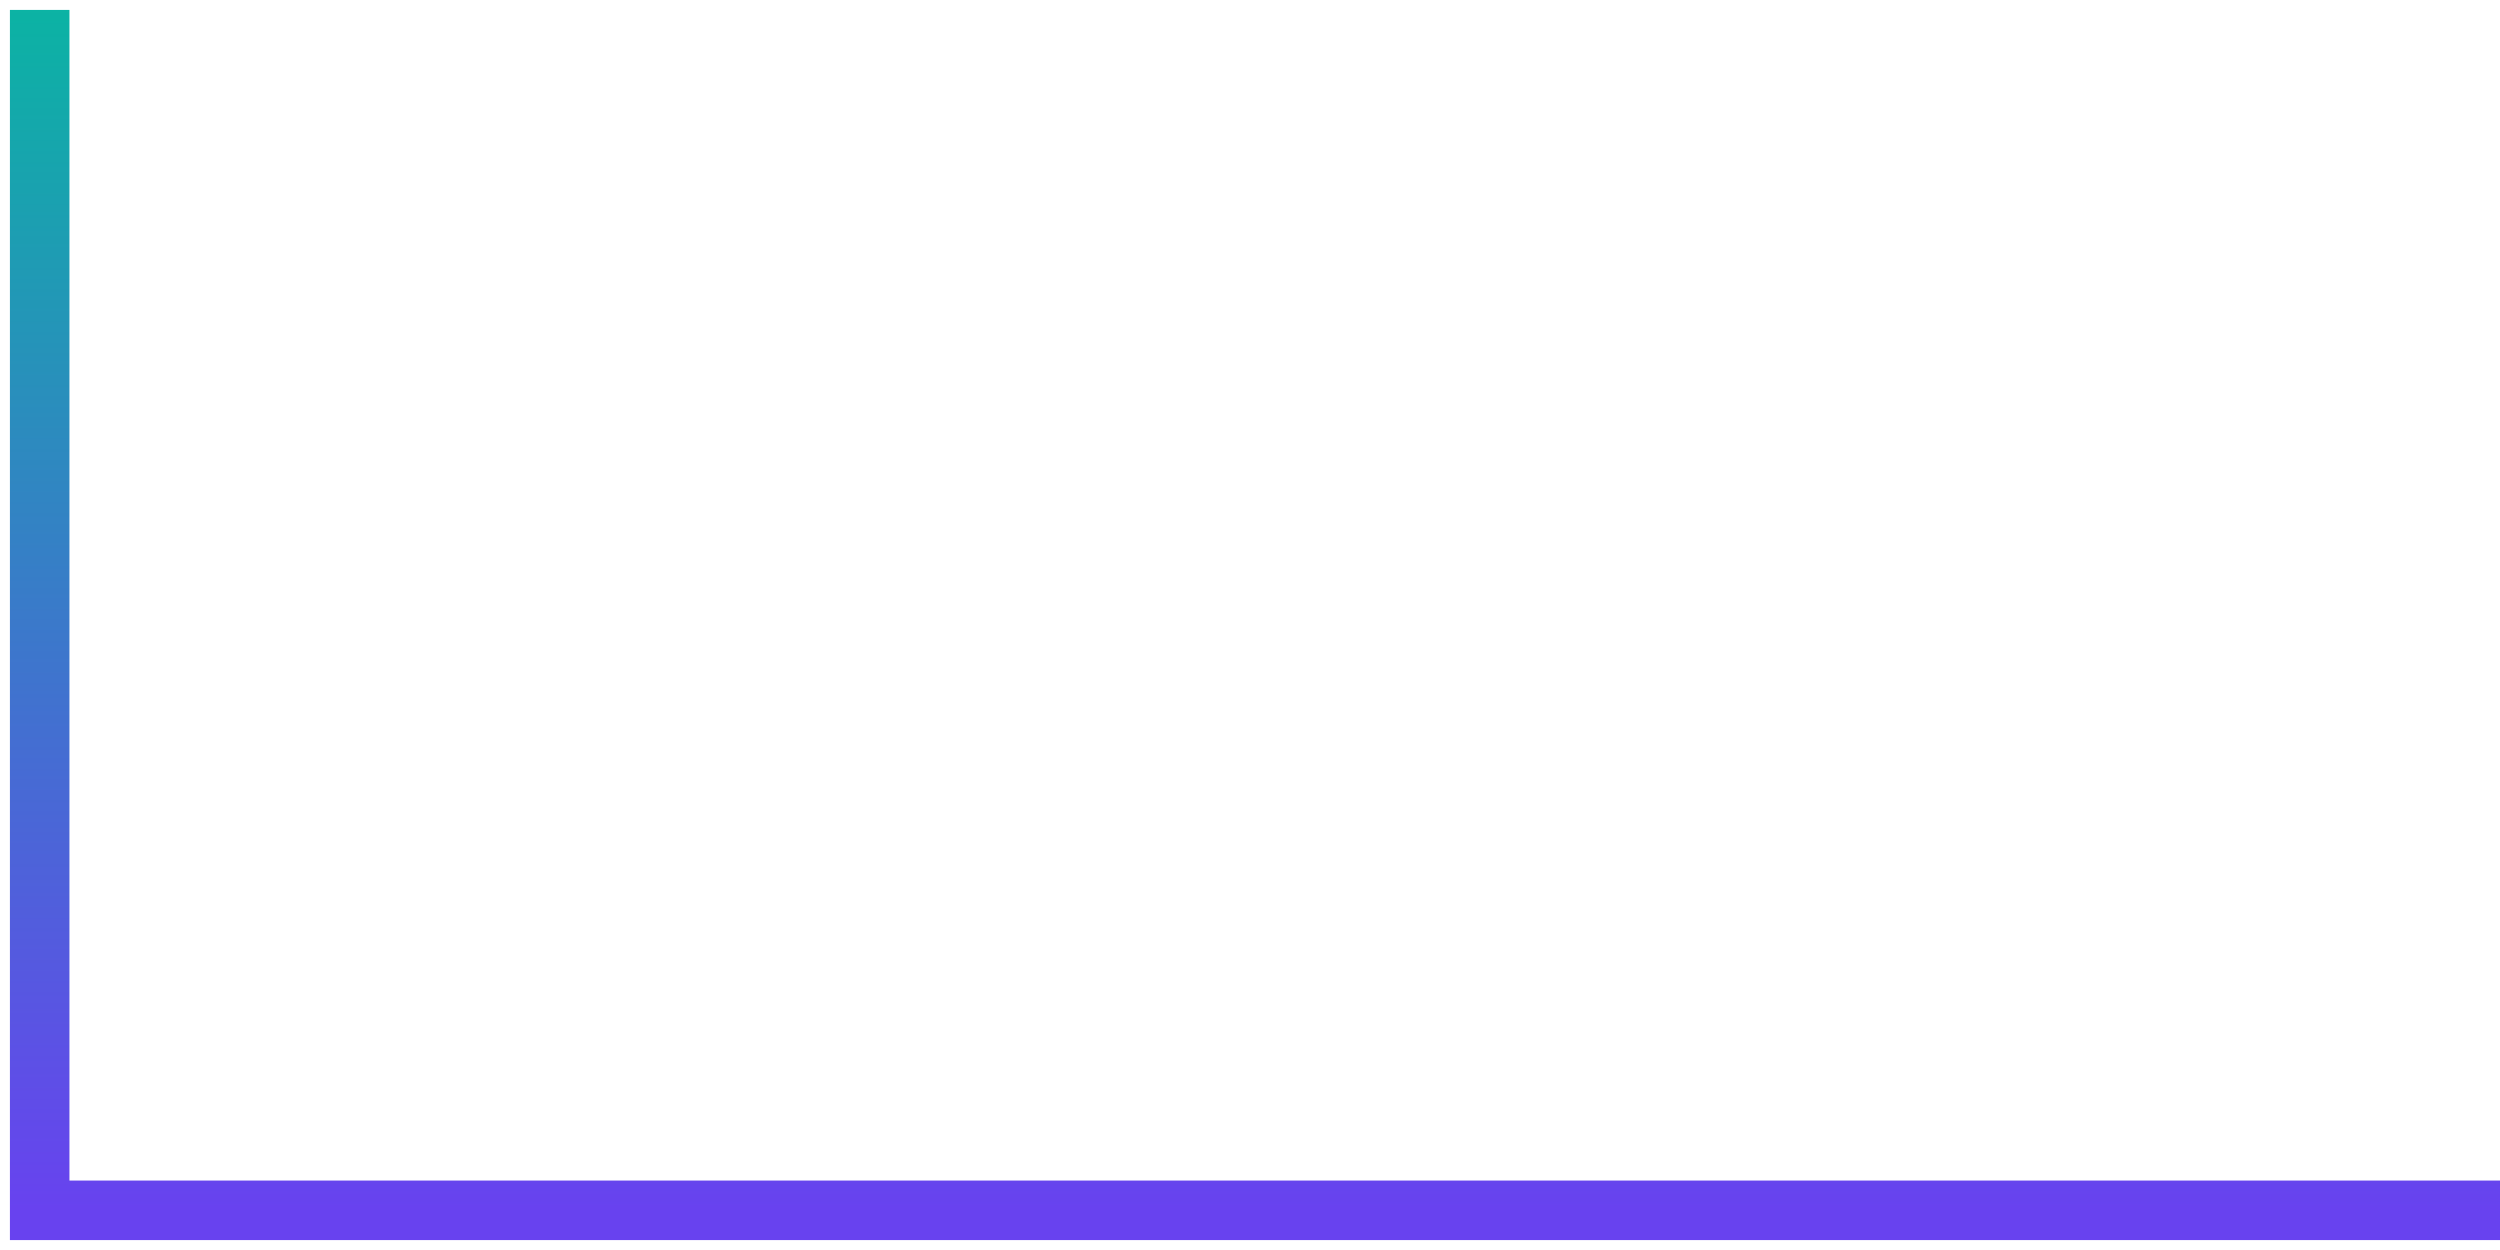
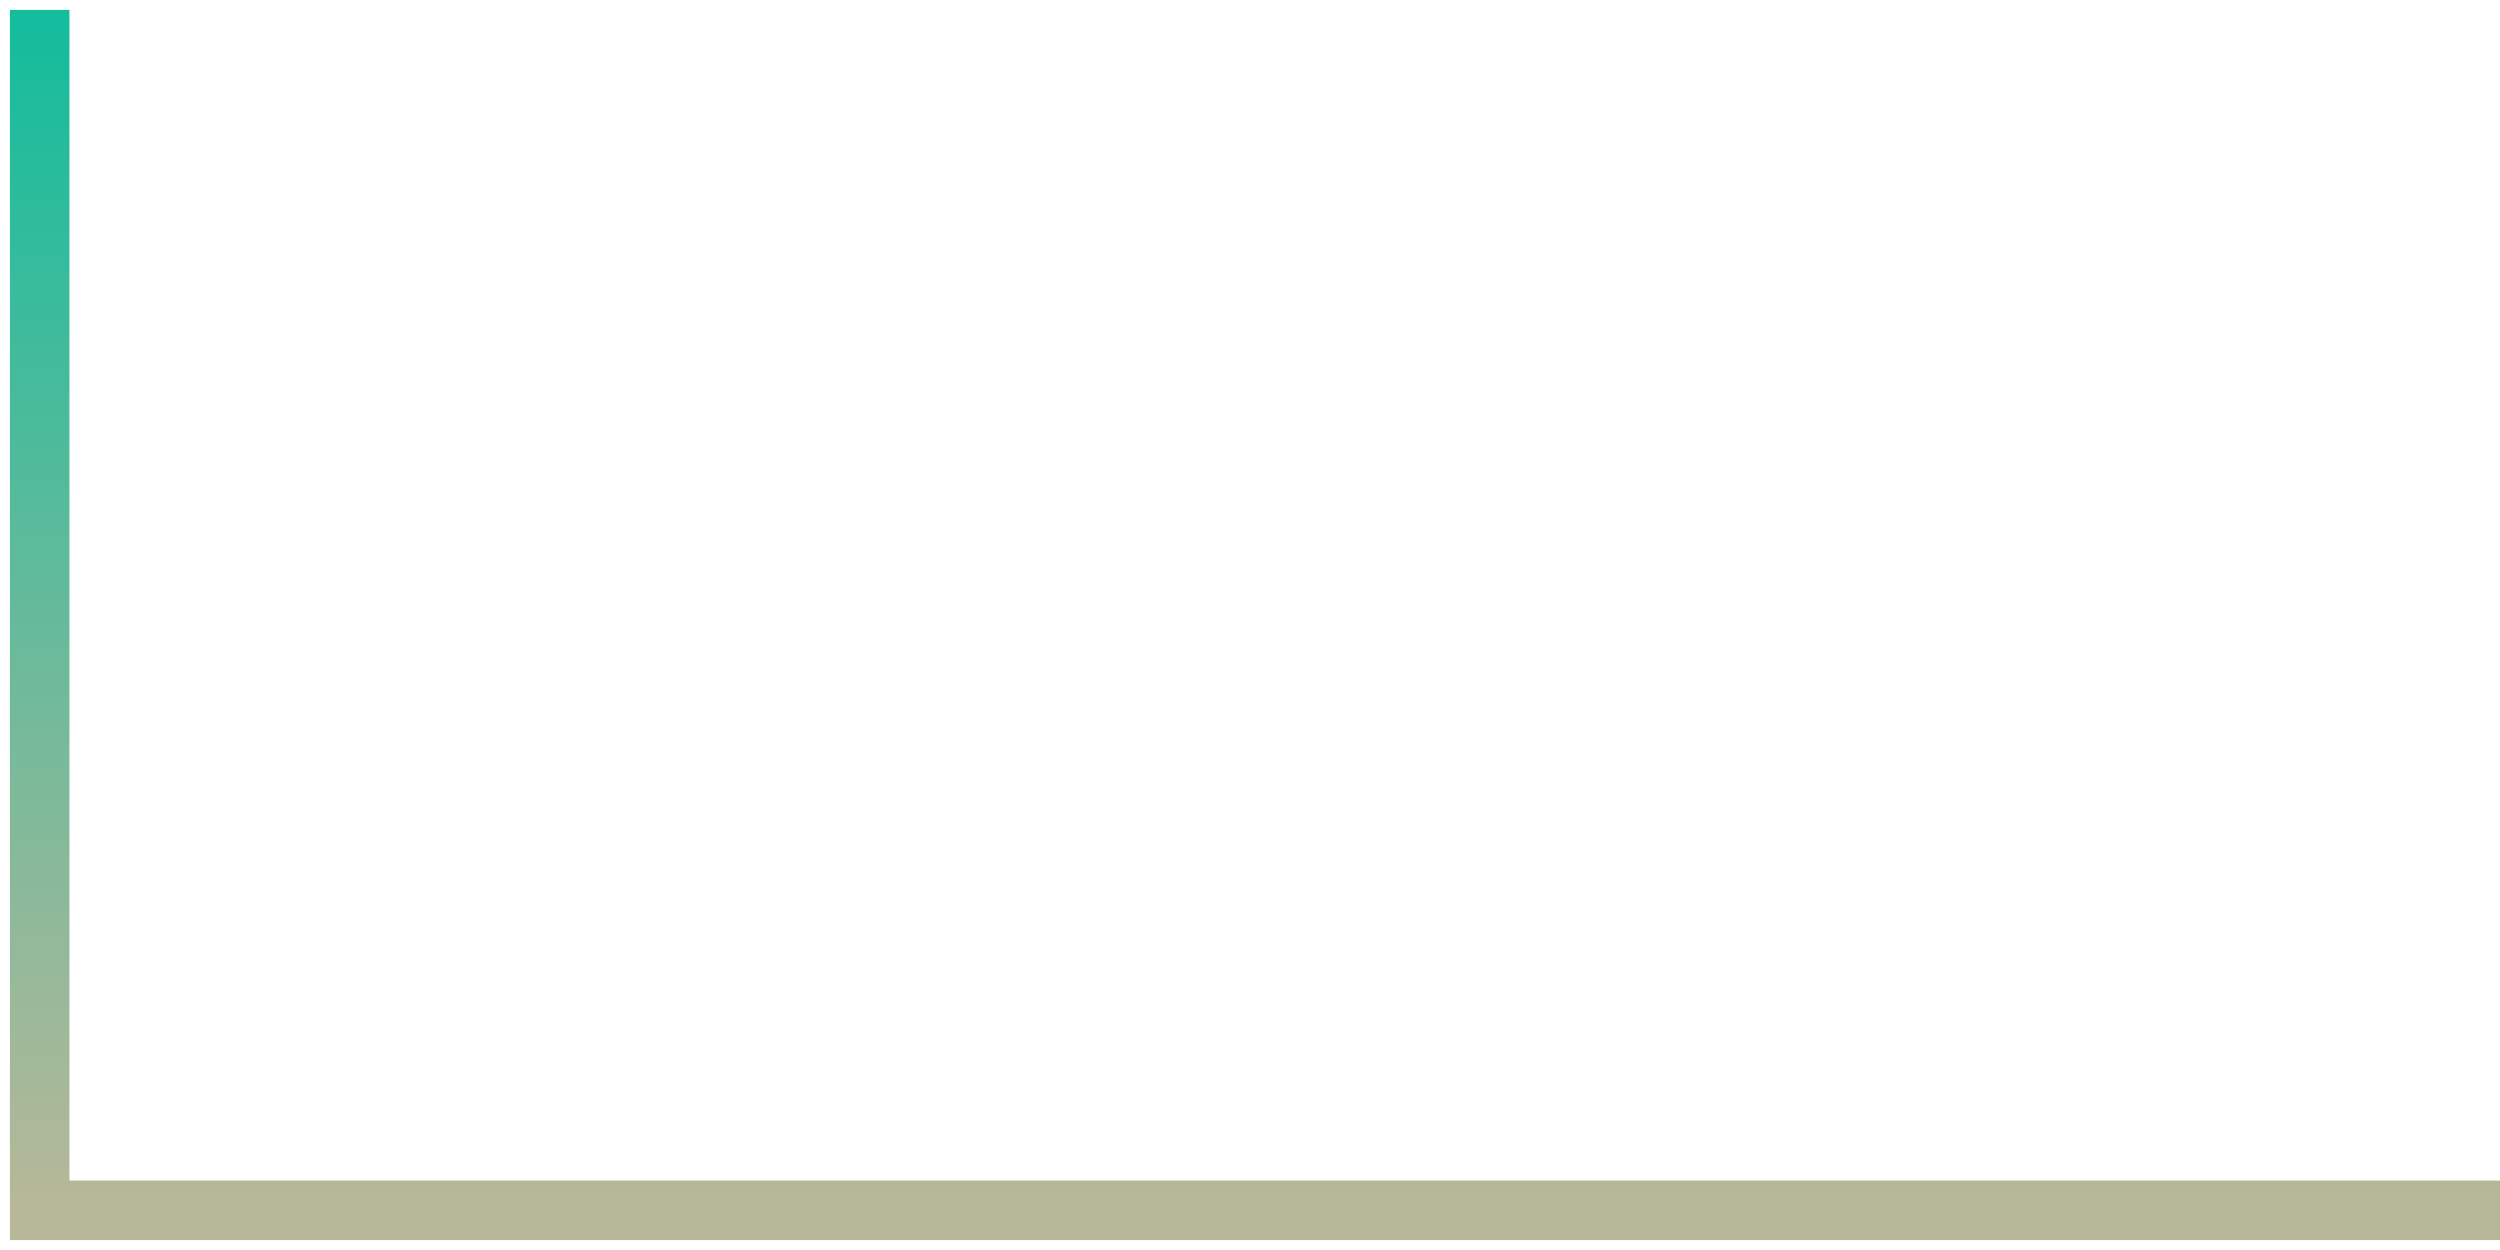
<svg xmlns="http://www.w3.org/2000/svg" width="126" height="63" viewBox="0 0 126 63" fill="none">
  <path d="M2 0.5V61H126" stroke="url(#paint0_linear_120_10714)" stroke-width="3" />
  <defs>
    <linearGradient id="paint0_linear_120_10714" x1="64" y1="-5" x2="64" y2="61" gradientUnits="userSpaceOnUse">
      <stop stop-color="#03BD9D" />
-       <stop offset="1" stop-color="#6842EF" />
+       <stop offset="1" stop-color="#B7B899" />
    </linearGradient>
  </defs>
</svg>
